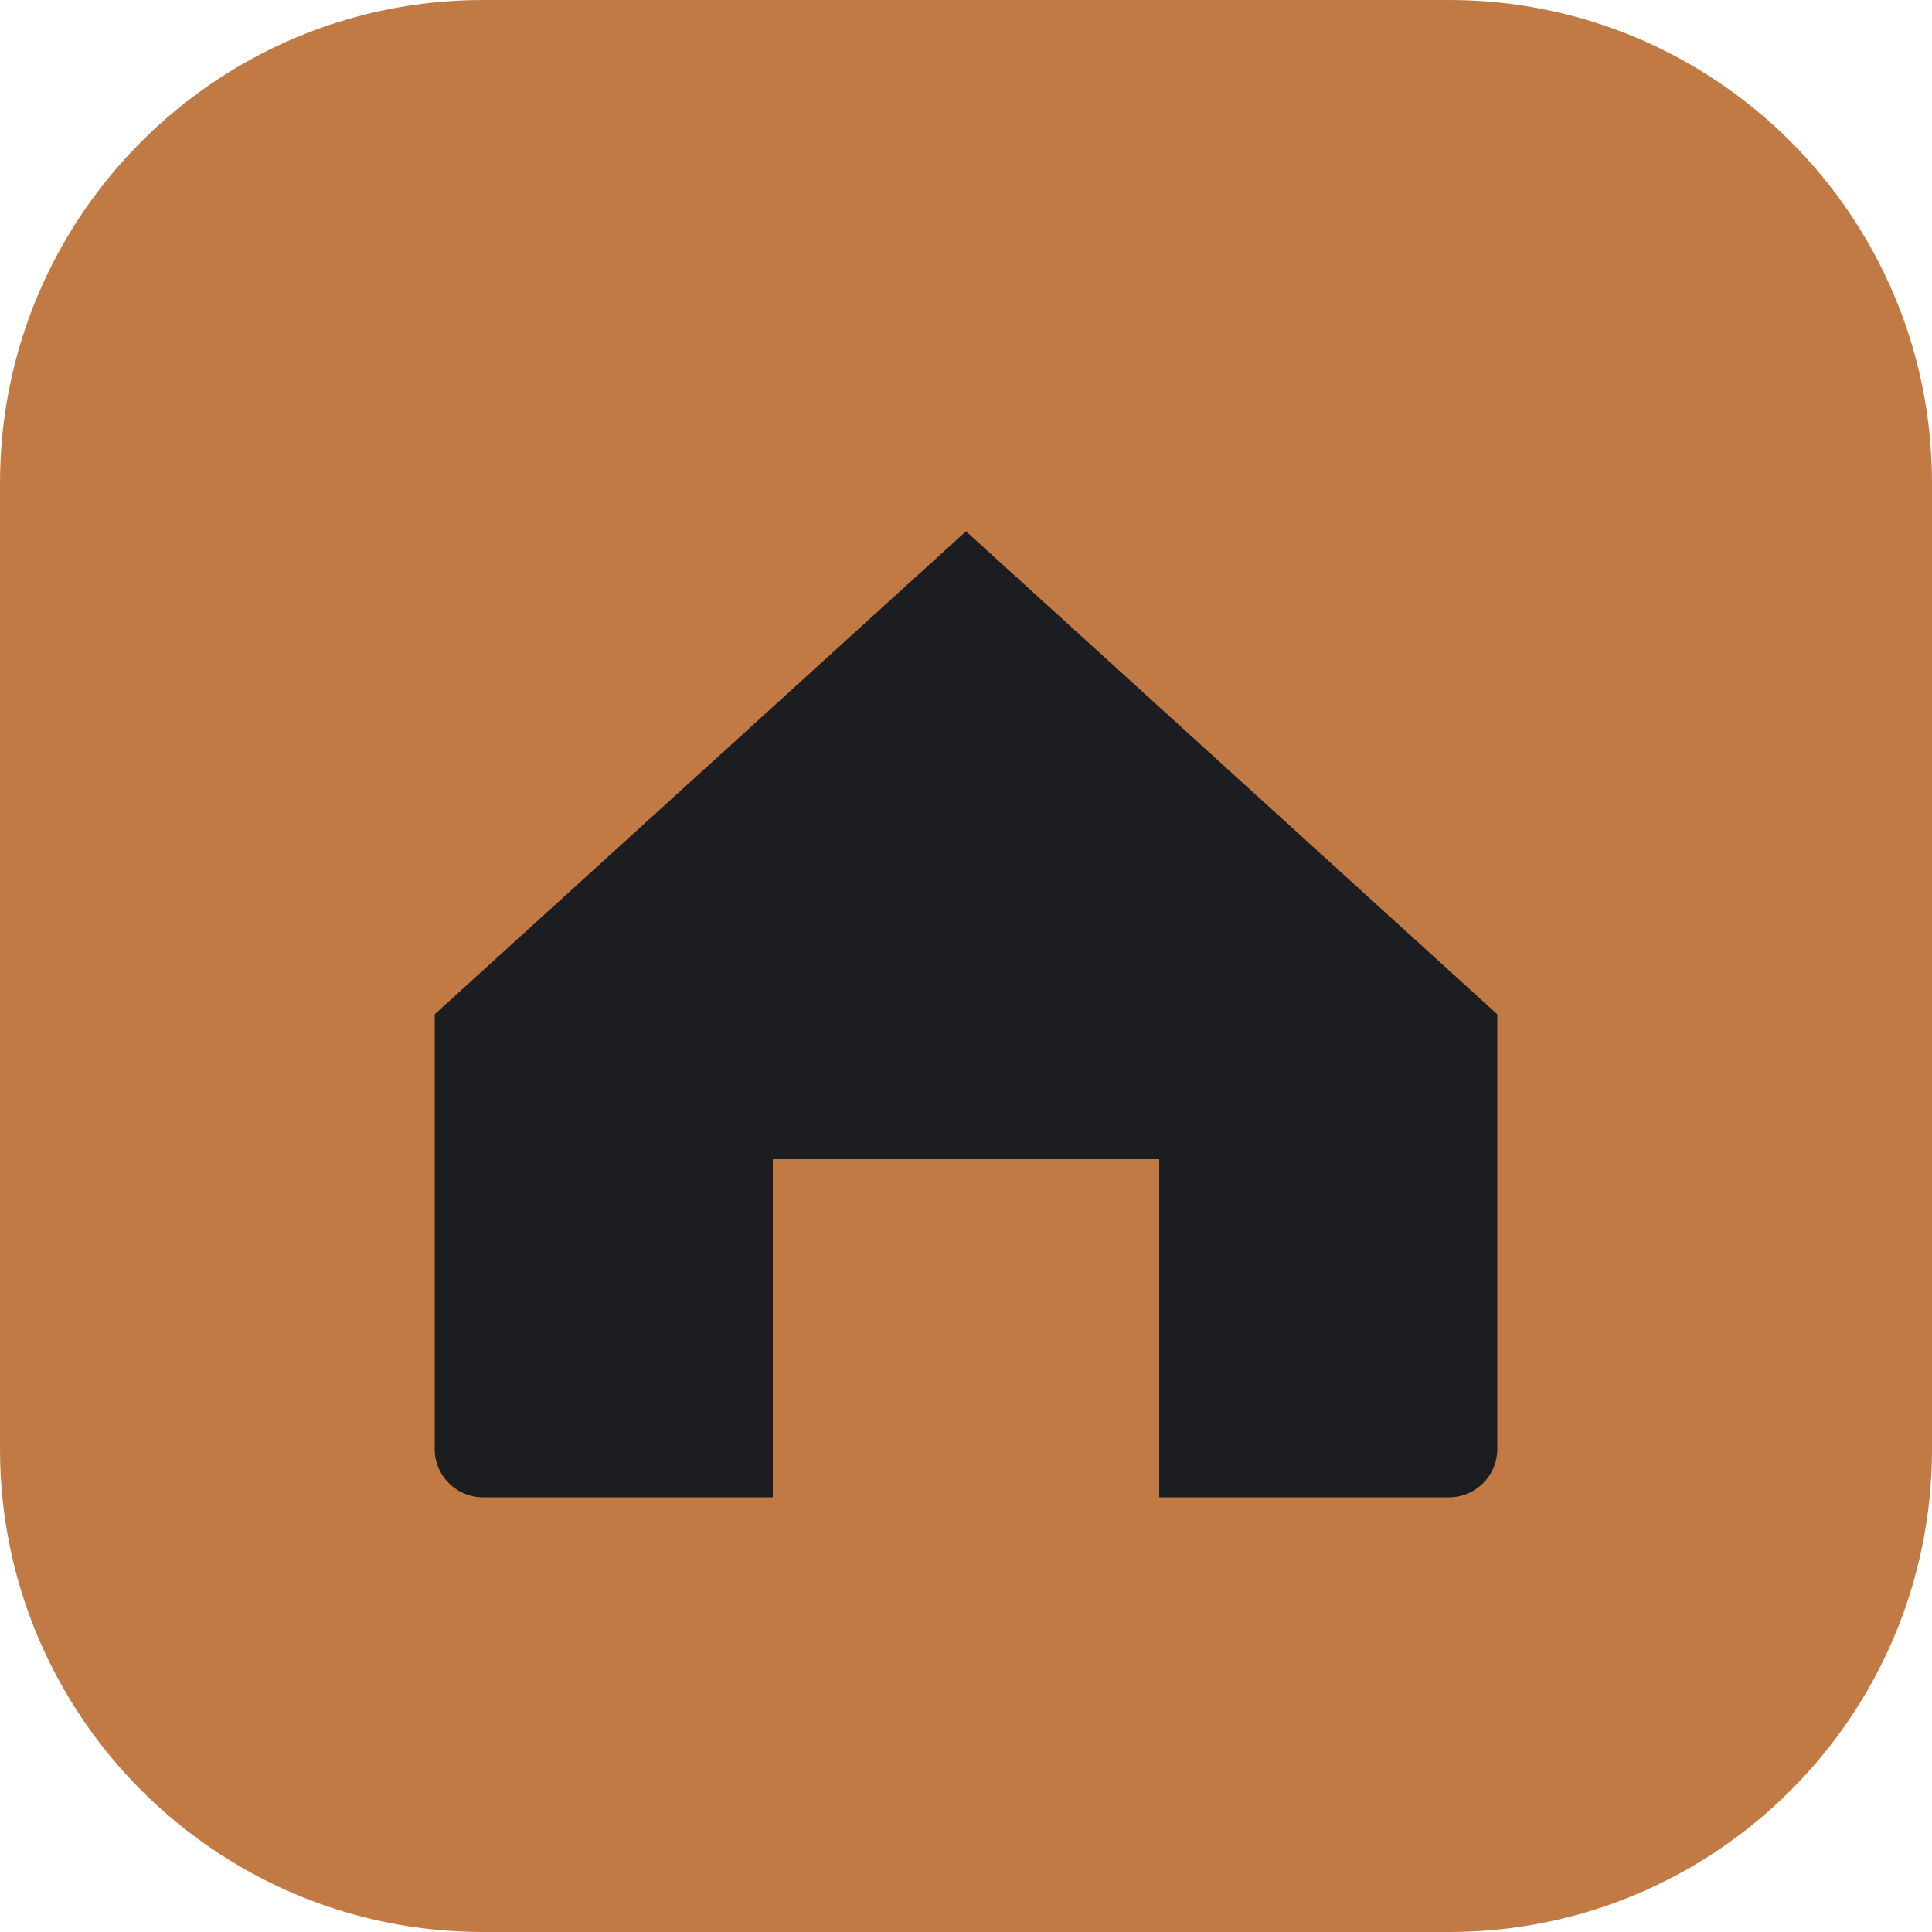
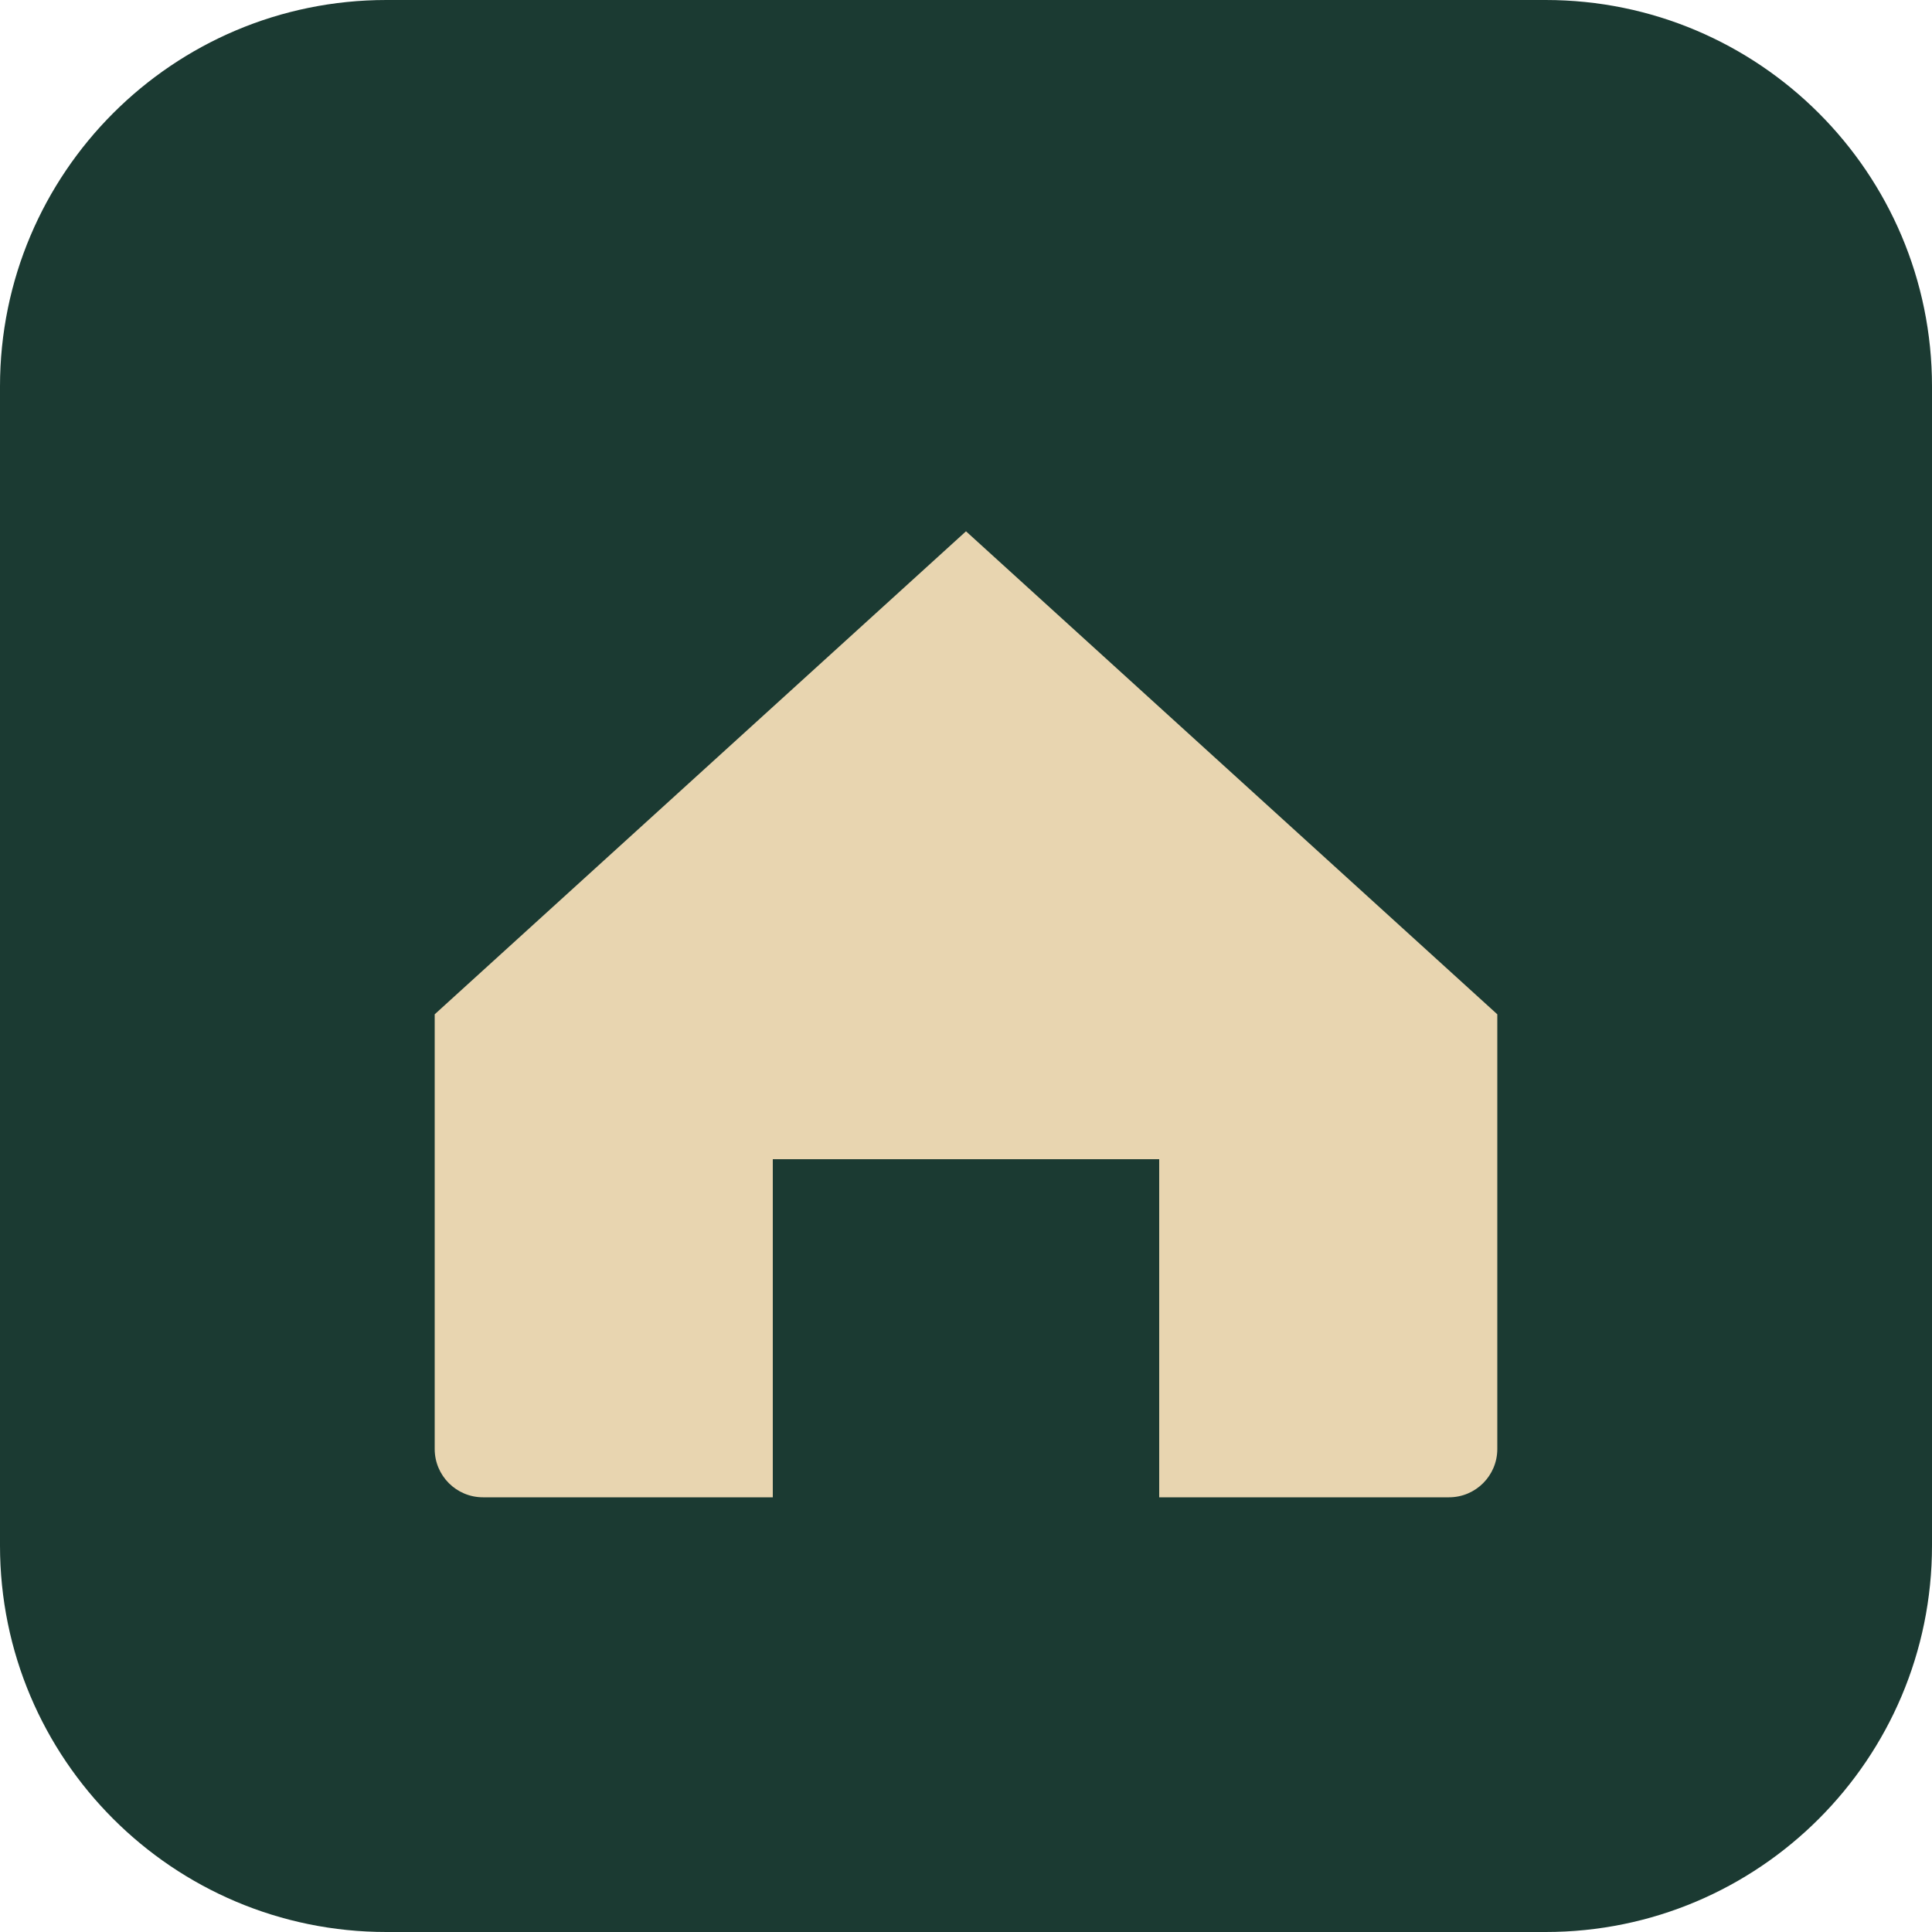
<svg xmlns="http://www.w3.org/2000/svg" viewBox="0 0 40 40">
-   <rect width="40" height="40" rx="10" fill="#c27a45" />
-   <path d="M9 21 20 11l11 10v9a1 1 0 0 1-1 1h-6v-7h-8v7h-6a1 1 0 0 1-1-1z" fill="#1b1d20" />
+   <rect width="40" height="40" rx="8" fill="#1B3A32" />
+   <path d="M9 21 20 11l11 10v9a1 1 0 0 1-1 1h-6v-7h-8v7h-6a1 1 0 0 1-1-1z" fill="#E8D5B0" />
</svg>
